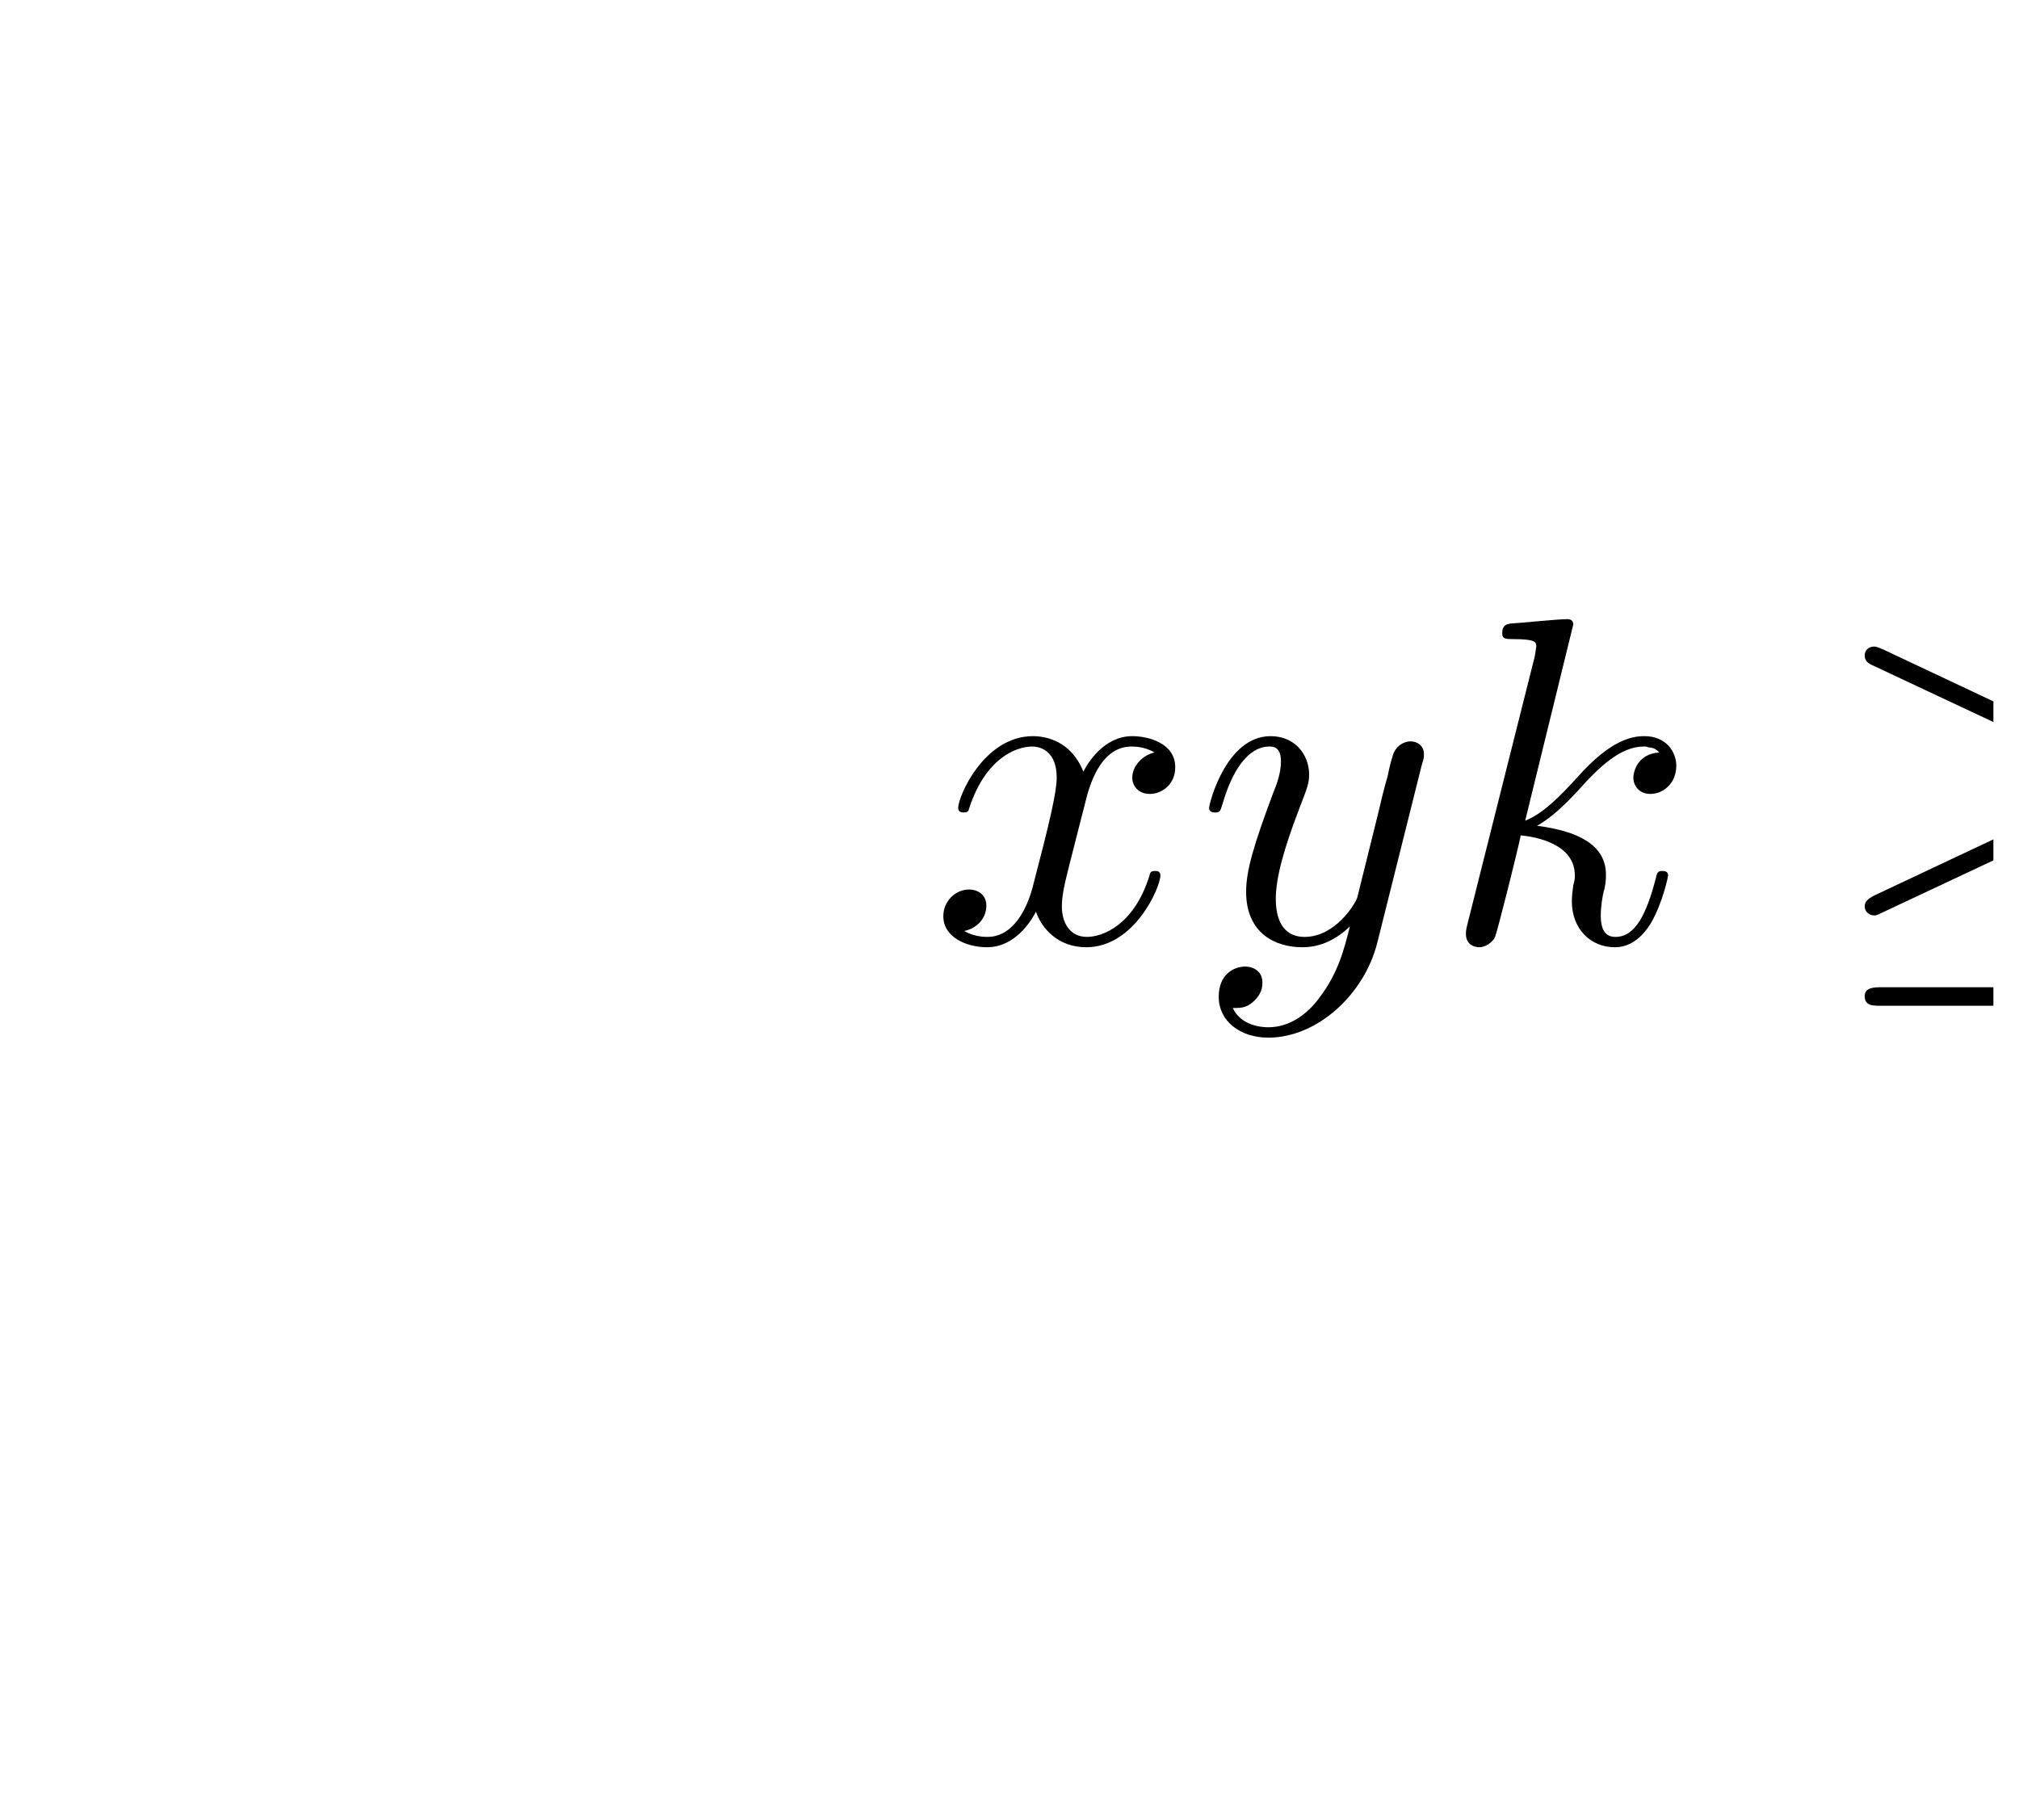
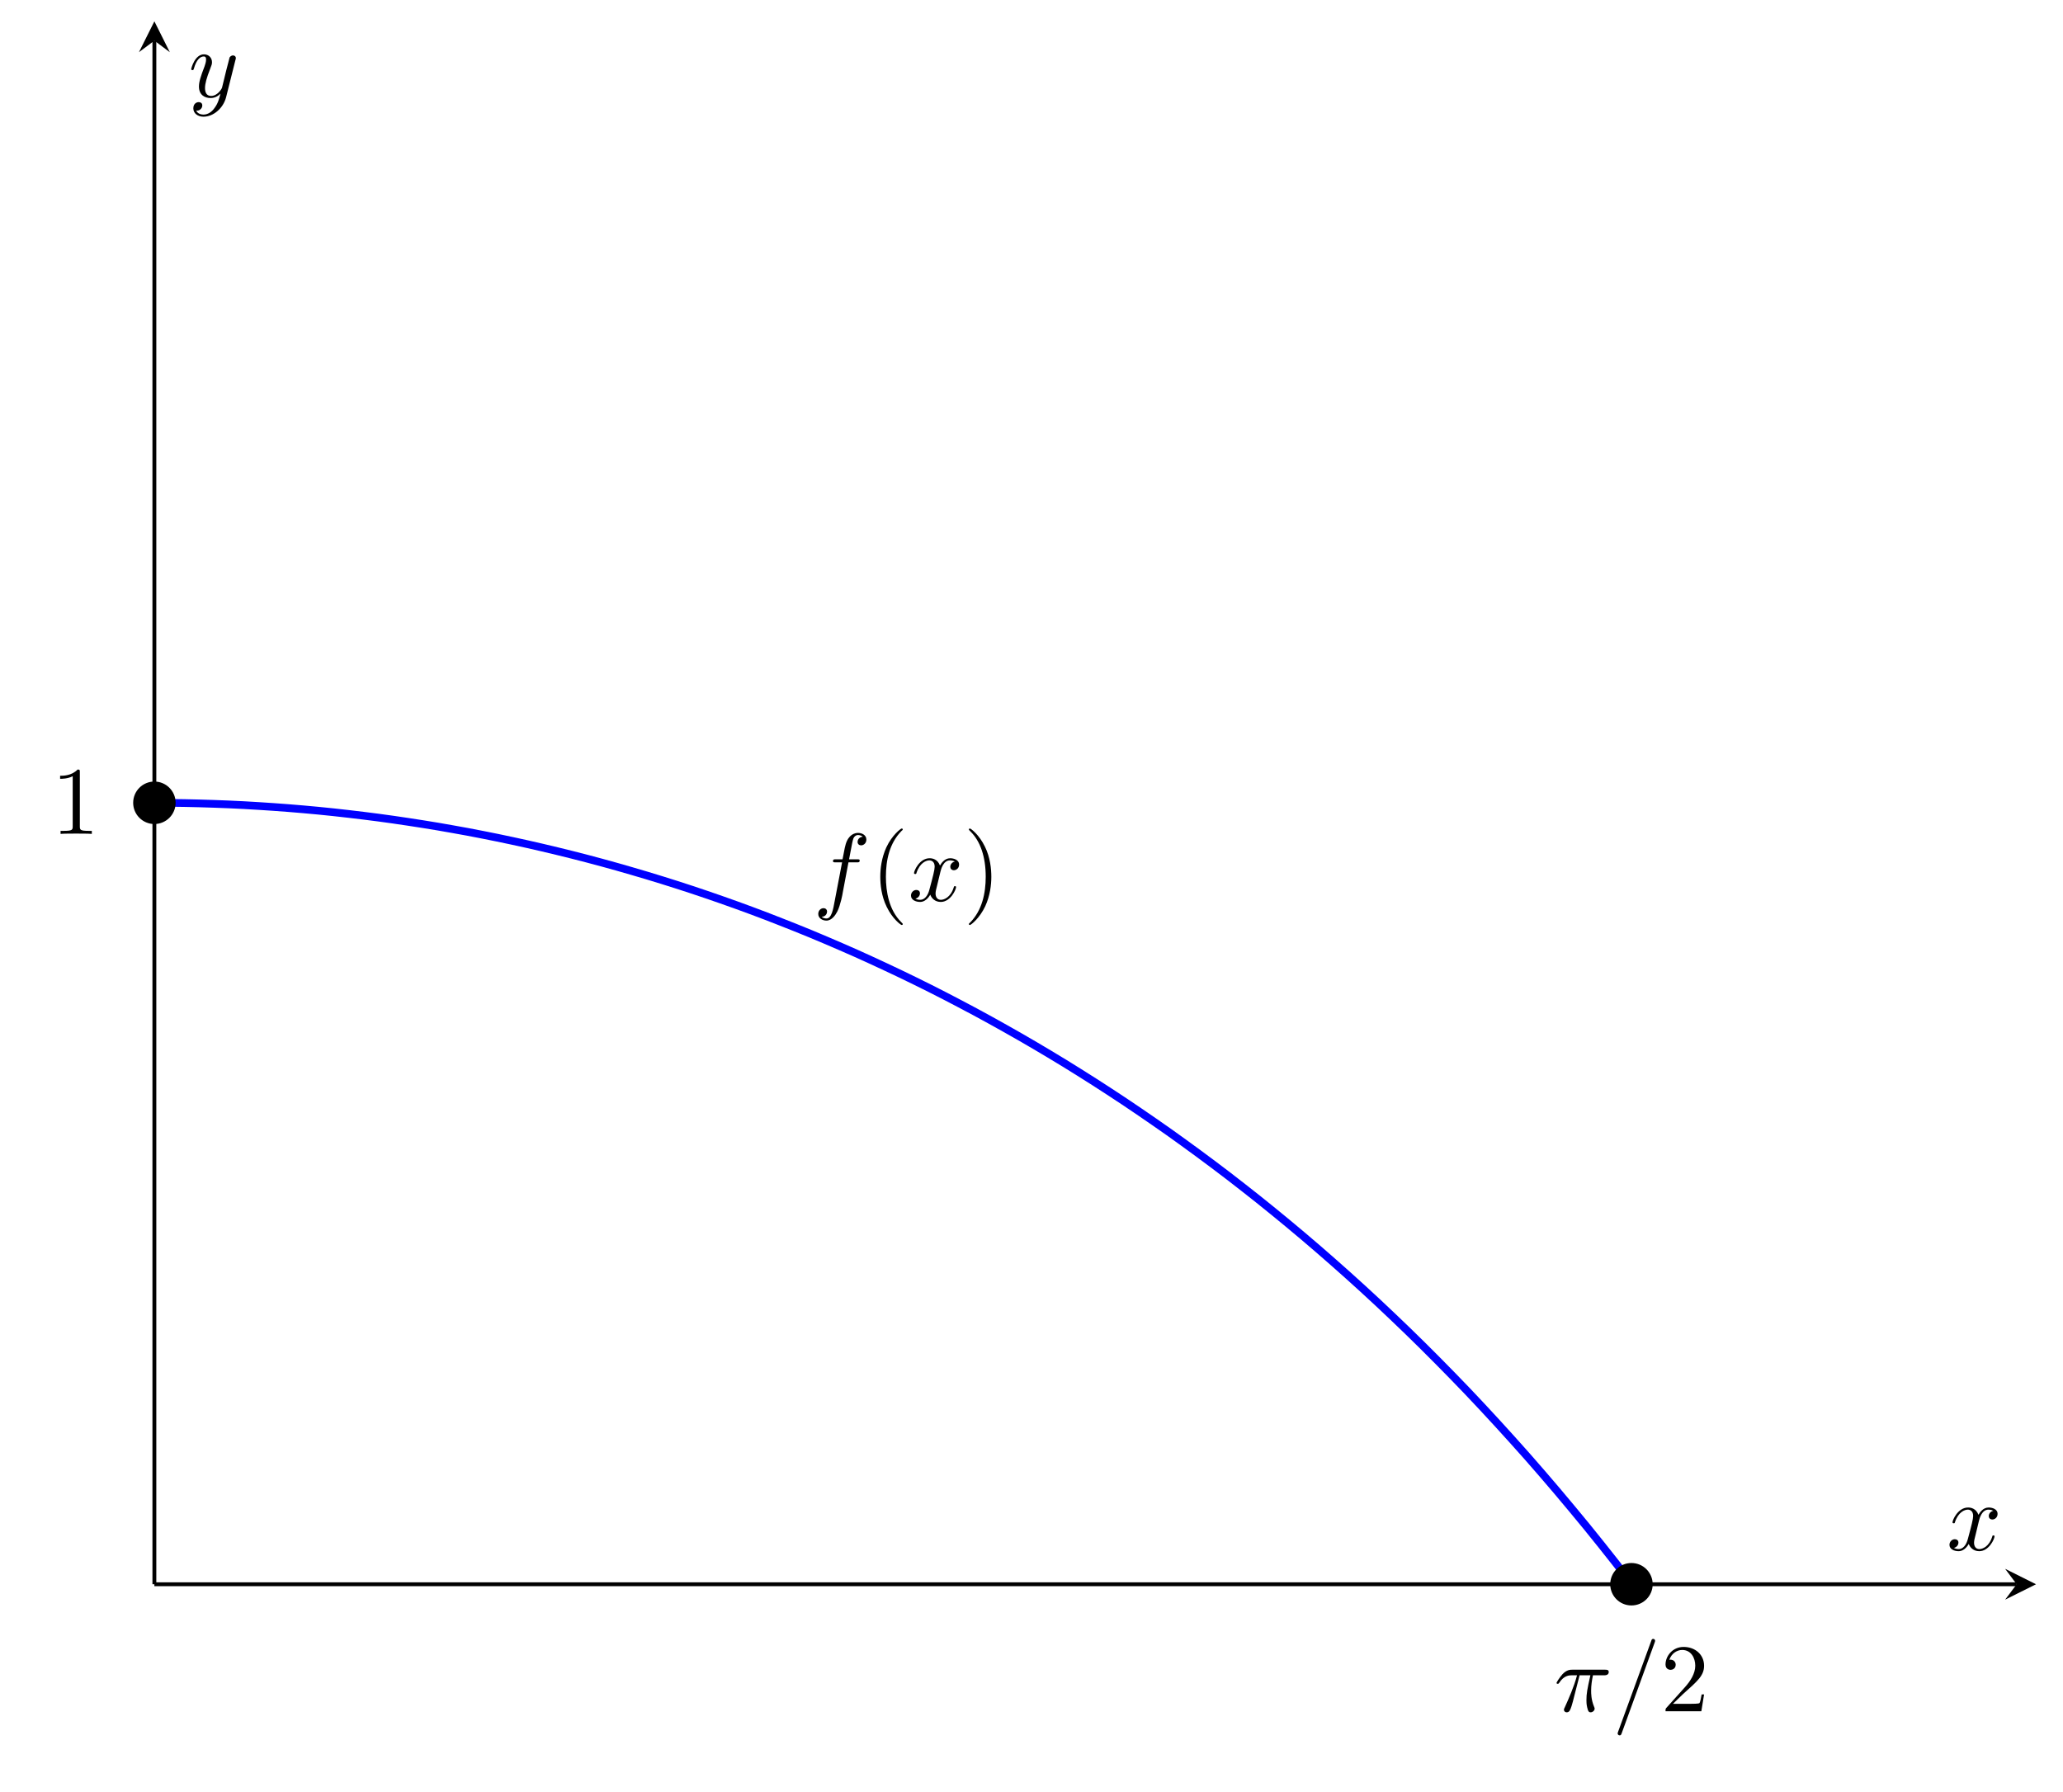
- <svg xmlns="http://www.w3.org/2000/svg" xmlns:xlink="http://www.w3.org/1999/xlink" width="42.583pt" height="38.388pt" viewBox="0 0 42.583 38.388">
+ <svg xmlns="http://www.w3.org/2000/svg" xmlns:xlink="http://www.w3.org/1999/xlink" width="212.401pt" height="184.507pt" viewBox="0 0 212.401 184.507">
  <defs>
    <g>
      <g id="glyph-0-0">
-         <path d="M 3.281 -2.969 C 3.344 -3.219 3.562 -4.125 4.25 -4.125 C 4.297 -4.125 4.531 -4.125 4.734 -4 C 4.469 -3.938 4.266 -3.703 4.266 -3.469 C 4.266 -3.312 4.375 -3.125 4.641 -3.125 C 4.859 -3.125 5.172 -3.297 5.172 -3.688 C 5.172 -4.203 4.594 -4.344 4.266 -4.344 C 3.688 -4.344 3.344 -3.812 3.234 -3.594 C 2.984 -4.234 2.453 -4.344 2.172 -4.344 C 1.141 -4.344 0.594 -3.078 0.594 -2.828 C 0.594 -2.734 0.688 -2.734 0.703 -2.734 C 0.781 -2.734 0.812 -2.75 0.828 -2.828 C 1.172 -3.875 1.812 -4.125 2.156 -4.125 C 2.328 -4.125 2.672 -4.031 2.672 -3.469 C 2.672 -3.156 2.516 -2.5 2.156 -1.125 C 1.984 -0.516 1.656 -0.109 1.219 -0.109 C 1.156 -0.109 0.938 -0.109 0.719 -0.234 C 0.969 -0.281 1.188 -0.484 1.188 -0.766 C 1.188 -1.031 0.969 -1.109 0.828 -1.109 C 0.531 -1.109 0.281 -0.859 0.281 -0.547 C 0.281 -0.094 0.781 0.109 1.203 0.109 C 1.859 0.109 2.203 -0.578 2.234 -0.641 C 2.359 -0.281 2.703 0.109 3.297 0.109 C 4.312 0.109 4.859 -1.156 4.859 -1.406 C 4.859 -1.5 4.781 -1.5 4.75 -1.5 C 4.656 -1.5 4.641 -1.469 4.625 -1.391 C 4.297 -0.344 3.625 -0.109 3.312 -0.109 C 2.938 -0.109 2.781 -0.422 2.781 -0.75 C 2.781 -0.969 2.828 -1.188 2.938 -1.625 Z M 3.281 -2.969 " />
+         <path d="M 2.641 -3.703 L 3.75 -3.703 C 3.422 -2.234 3.344 -1.812 3.344 -1.141 C 3.344 -1 3.344 -0.719 3.422 -0.391 C 3.516 0.047 3.625 0.109 3.781 0.109 C 3.969 0.109 4.188 -0.062 4.188 -0.266 C 4.188 -0.328 4.188 -0.344 4.125 -0.484 C 3.828 -1.203 3.828 -1.844 3.828 -2.125 C 3.828 -2.656 3.906 -3.188 4.016 -3.703 L 5.141 -3.703 C 5.281 -3.703 5.641 -3.703 5.641 -4.047 C 5.641 -4.281 5.422 -4.281 5.234 -4.281 L 1.906 -4.281 C 1.688 -4.281 1.312 -4.281 0.875 -3.812 C 0.531 -3.422 0.266 -2.969 0.266 -2.922 C 0.266 -2.906 0.266 -2.828 0.391 -2.828 C 0.469 -2.828 0.484 -2.859 0.547 -2.938 C 1.031 -3.703 1.609 -3.703 1.812 -3.703 L 2.375 -3.703 C 2.062 -2.5 1.516 -1.297 1.109 -0.391 C 1.031 -0.25 1.031 -0.234 1.031 -0.156 C 1.031 0.031 1.188 0.109 1.312 0.109 C 1.609 0.109 1.688 -0.172 1.812 -0.531 C 1.953 -1 1.953 -1.016 2.078 -1.516 Z M 2.641 -3.703 " />
      </g>
      <g id="glyph-0-1">
-         <path d="M 4.766 -3.734 C 4.812 -3.875 4.812 -3.891 4.812 -3.969 C 4.812 -4.141 4.672 -4.234 4.531 -4.234 C 4.422 -4.234 4.266 -4.172 4.188 -4.016 C 4.156 -3.969 4.078 -3.672 4.047 -3.5 C 3.969 -3.234 3.906 -2.969 3.844 -2.703 L 3.406 -0.938 C 3.359 -0.797 2.938 -0.109 2.297 -0.109 C 1.797 -0.109 1.688 -0.547 1.688 -0.906 C 1.688 -1.359 1.859 -1.969 2.188 -2.828 C 2.344 -3.234 2.391 -3.344 2.391 -3.531 C 2.391 -3.969 2.078 -4.344 1.578 -4.344 C 0.641 -4.344 0.281 -2.922 0.281 -2.828 C 0.281 -2.734 0.375 -2.734 0.406 -2.734 C 0.5 -2.734 0.516 -2.75 0.562 -2.906 C 0.828 -3.828 1.219 -4.125 1.547 -4.125 C 1.625 -4.125 1.797 -4.125 1.797 -3.812 C 1.797 -3.562 1.703 -3.312 1.625 -3.125 C 1.234 -2.078 1.062 -1.516 1.062 -1.062 C 1.062 -0.188 1.672 0.109 2.25 0.109 C 2.641 0.109 2.969 -0.062 3.25 -0.328 C 3.125 0.172 3 0.656 2.609 1.172 C 2.359 1.516 1.984 1.797 1.531 1.797 C 1.391 1.797 0.953 1.766 0.781 1.391 C 0.938 1.391 1.062 1.391 1.203 1.266 C 1.312 1.172 1.406 1.047 1.406 0.859 C 1.406 0.562 1.141 0.516 1.047 0.516 C 0.812 0.516 0.484 0.672 0.484 1.156 C 0.484 1.656 0.922 2.016 1.531 2.016 C 2.547 2.016 3.547 1.125 3.828 0.016 Z M 4.766 -3.734 " />
+         <path d="M 4.359 -7.078 C 4.406 -7.203 4.406 -7.25 4.406 -7.25 C 4.406 -7.359 4.328 -7.453 4.219 -7.453 C 4.141 -7.453 4.078 -7.422 4.047 -7.359 L 0.594 2.109 C 0.547 2.234 0.547 2.281 0.547 2.281 C 0.547 2.391 0.641 2.484 0.75 2.484 C 0.875 2.484 0.906 2.422 0.969 2.25 Z M 4.359 -7.078 " />
      </g>
      <g id="glyph-0-2">
-         <path d="M 2.812 -6.703 C 2.812 -6.719 2.812 -6.812 2.688 -6.812 C 2.469 -6.812 1.75 -6.734 1.484 -6.719 C 1.406 -6.703 1.312 -6.688 1.312 -6.516 C 1.312 -6.391 1.391 -6.391 1.547 -6.391 C 2.016 -6.391 2.031 -6.328 2.031 -6.234 L 2 -6.031 L 0.578 -0.375 C 0.547 -0.25 0.547 -0.219 0.547 -0.172 C 0.547 0.062 0.734 0.109 0.828 0.109 C 0.953 0.109 1.094 0.016 1.156 -0.094 C 1.203 -0.188 1.656 -2 1.703 -2.25 C 2.047 -2.219 2.844 -2.062 2.844 -1.406 C 2.844 -1.344 2.844 -1.312 2.812 -1.203 C 2.797 -1.094 2.781 -0.969 2.781 -0.859 C 2.781 -0.281 3.172 0.109 3.688 0.109 C 3.969 0.109 4.234 -0.047 4.453 -0.406 C 4.703 -0.844 4.812 -1.391 4.812 -1.406 C 4.812 -1.5 4.719 -1.5 4.688 -1.5 C 4.594 -1.5 4.578 -1.469 4.547 -1.328 C 4.359 -0.609 4.125 -0.109 3.703 -0.109 C 3.516 -0.109 3.391 -0.219 3.391 -0.562 C 3.391 -0.734 3.422 -0.969 3.469 -1.125 C 3.5 -1.281 3.5 -1.328 3.5 -1.422 C 3.5 -2.062 2.891 -2.344 2.047 -2.453 C 2.359 -2.625 2.672 -2.938 2.891 -3.172 C 3.359 -3.703 3.812 -4.125 4.297 -4.125 C 4.359 -4.125 4.359 -4.125 4.391 -4.109 C 4.5 -4.094 4.516 -4.094 4.594 -4.031 C 4.609 -4.016 4.609 -4.016 4.625 -4 C 4.156 -3.969 4.078 -3.578 4.078 -3.469 C 4.078 -3.312 4.188 -3.125 4.438 -3.125 C 4.703 -3.125 4.984 -3.344 4.984 -3.719 C 4.984 -4.016 4.766 -4.344 4.312 -4.344 C 4.047 -4.344 3.594 -4.266 2.891 -3.469 C 2.547 -3.094 2.172 -2.703 1.797 -2.562 Z M 2.812 -6.703 " />
+         <path d="M 3.641 -3.969 L 4.5 -3.969 C 4.703 -3.969 4.797 -3.969 4.797 -4.172 C 4.797 -4.281 4.703 -4.281 4.531 -4.281 L 3.703 -4.281 L 3.922 -5.422 C 3.953 -5.625 4.094 -6.328 4.156 -6.453 C 4.25 -6.641 4.406 -6.781 4.625 -6.781 C 4.656 -6.781 4.922 -6.781 5.109 -6.609 C 4.672 -6.562 4.578 -6.219 4.578 -6.078 C 4.578 -5.844 4.75 -5.719 4.938 -5.719 C 5.203 -5.719 5.484 -5.938 5.484 -6.312 C 5.484 -6.781 5.031 -7 4.625 -7 C 4.281 -7 3.656 -6.828 3.359 -5.844 C 3.297 -5.641 3.266 -5.531 3.031 -4.281 L 2.344 -4.281 C 2.156 -4.281 2.047 -4.281 2.047 -4.094 C 2.047 -3.969 2.141 -3.969 2.328 -3.969 L 2.984 -3.969 L 2.234 -0.047 C 2.062 0.922 1.891 1.812 1.375 1.812 C 1.328 1.812 1.078 1.812 0.891 1.641 C 1.344 1.609 1.438 1.25 1.438 1.109 C 1.438 0.875 1.266 0.75 1.078 0.75 C 0.812 0.75 0.531 0.969 0.531 1.344 C 0.531 1.797 0.969 2.031 1.375 2.031 C 1.922 2.031 2.312 1.453 2.5 1.078 C 2.812 0.453 3.047 -0.75 3.047 -0.828 Z M 3.641 -3.969 " />
+       </g>
+       <g id="glyph-0-3">
+         <path d="M 3.312 -3 C 3.375 -3.266 3.609 -4.172 4.297 -4.172 C 4.359 -4.172 4.594 -4.172 4.797 -4.047 C 4.516 -4 4.328 -3.75 4.328 -3.516 C 4.328 -3.344 4.438 -3.156 4.703 -3.156 C 4.922 -3.156 5.234 -3.344 5.234 -3.734 C 5.234 -4.25 4.656 -4.391 4.312 -4.391 C 3.734 -4.391 3.391 -3.859 3.266 -3.641 C 3.016 -4.297 2.484 -4.391 2.203 -4.391 C 1.156 -4.391 0.594 -3.109 0.594 -2.859 C 0.594 -2.766 0.703 -2.766 0.719 -2.766 C 0.797 -2.766 0.828 -2.781 0.844 -2.875 C 1.188 -3.922 1.844 -4.172 2.172 -4.172 C 2.359 -4.172 2.719 -4.078 2.719 -3.516 C 2.719 -3.203 2.547 -2.531 2.172 -1.141 C 2.016 -0.531 1.672 -0.109 1.234 -0.109 C 1.172 -0.109 0.938 -0.109 0.734 -0.234 C 0.984 -0.281 1.203 -0.5 1.203 -0.781 C 1.203 -1.047 0.984 -1.125 0.828 -1.125 C 0.531 -1.125 0.281 -0.859 0.281 -0.547 C 0.281 -0.094 0.781 0.109 1.219 0.109 C 1.875 0.109 2.234 -0.594 2.266 -0.641 C 2.391 -0.281 2.75 0.109 3.344 0.109 C 4.359 0.109 4.922 -1.172 4.922 -1.422 C 4.922 -1.516 4.844 -1.516 4.812 -1.516 C 4.719 -1.516 4.703 -1.484 4.688 -1.406 C 4.359 -0.344 3.672 -0.109 3.359 -0.109 C 2.969 -0.109 2.812 -0.422 2.812 -0.766 C 2.812 -0.984 2.875 -1.203 2.984 -1.641 Z M 3.312 -3 " />
+       </g>
+       <g id="glyph-0-4">
+         <path d="M 4.828 -3.781 C 4.875 -3.922 4.875 -3.938 4.875 -4.016 C 4.875 -4.188 4.734 -4.281 4.578 -4.281 C 4.484 -4.281 4.328 -4.219 4.234 -4.078 C 4.219 -4.031 4.141 -3.719 4.094 -3.531 C 4.031 -3.281 3.953 -3.016 3.891 -2.75 L 3.453 -0.953 C 3.406 -0.812 2.984 -0.109 2.328 -0.109 C 1.812 -0.109 1.703 -0.547 1.703 -0.922 C 1.703 -1.375 1.875 -1.984 2.219 -2.859 C 2.375 -3.266 2.422 -3.375 2.422 -3.578 C 2.422 -4.031 2.094 -4.391 1.594 -4.391 C 0.656 -4.391 0.281 -2.953 0.281 -2.859 C 0.281 -2.766 0.391 -2.766 0.406 -2.766 C 0.5 -2.766 0.516 -2.781 0.562 -2.938 C 0.828 -3.875 1.234 -4.172 1.562 -4.172 C 1.656 -4.172 1.812 -4.172 1.812 -3.859 C 1.812 -3.609 1.719 -3.344 1.656 -3.156 C 1.25 -2.109 1.078 -1.547 1.078 -1.078 C 1.078 -0.188 1.703 0.109 2.281 0.109 C 2.672 0.109 3.016 -0.062 3.297 -0.344 C 3.156 0.172 3.047 0.672 2.641 1.188 C 2.391 1.531 2 1.812 1.547 1.812 C 1.406 1.812 0.969 1.781 0.797 1.406 C 0.953 1.406 1.078 1.406 1.219 1.281 C 1.328 1.188 1.422 1.062 1.422 0.875 C 1.422 0.562 1.156 0.531 1.047 0.531 C 0.828 0.531 0.5 0.688 0.5 1.172 C 0.5 1.672 0.938 2.031 1.547 2.031 C 2.578 2.031 3.594 1.141 3.875 0.016 Z M 4.828 -3.781 " />
      </g>
      <g id="glyph-1-0">
-         <path d="M 6.609 -3.172 C 6.75 -3.234 6.812 -3.312 6.812 -3.391 C 6.812 -3.5 6.766 -3.547 6.609 -3.625 L 1.203 -6.172 C 1.062 -6.234 1.031 -6.234 1.016 -6.234 C 0.891 -6.234 0.812 -6.156 0.812 -6.047 C 0.812 -5.922 0.891 -5.875 1 -5.828 L 6.156 -3.406 L 1.016 -0.984 C 0.828 -0.891 0.812 -0.812 0.812 -0.75 C 0.812 -0.641 0.906 -0.562 1.016 -0.562 C 1.047 -0.562 1.062 -0.562 1.188 -0.625 Z M 6.469 1.344 C 6.641 1.344 6.812 1.344 6.812 1.141 C 6.812 0.953 6.609 0.953 6.453 0.953 L 1.172 0.953 C 1.016 0.953 0.812 0.953 0.812 1.141 C 0.812 1.344 0.984 1.344 1.156 1.344 Z M 6.469 1.344 " />
+         <path d="M 1.266 -0.766 L 2.312 -1.781 C 3.859 -3.156 4.469 -3.703 4.469 -4.688 C 4.469 -5.828 3.562 -6.625 2.359 -6.625 C 1.234 -6.625 0.5 -5.703 0.5 -4.812 C 0.5 -4.266 1 -4.266 1.031 -4.266 C 1.188 -4.266 1.547 -4.375 1.547 -4.797 C 1.547 -5.047 1.359 -5.312 1.016 -5.312 C 0.938 -5.312 0.922 -5.312 0.891 -5.297 C 1.109 -5.938 1.656 -6.312 2.219 -6.312 C 3.125 -6.312 3.562 -5.5 3.562 -4.688 C 3.562 -3.891 3.062 -3.109 2.516 -2.5 L 0.609 -0.375 C 0.5 -0.266 0.5 -0.234 0.5 0 L 4.188 0 L 4.469 -1.734 L 4.219 -1.734 C 4.156 -1.438 4.094 -1 4 -0.844 C 3.922 -0.766 3.266 -0.766 3.047 -0.766 Z M 1.266 -0.766 " />
+       </g>
+       <g id="glyph-1-1">
+         <path d="M 2.922 -6.359 C 2.922 -6.594 2.922 -6.625 2.688 -6.625 C 2.078 -5.984 1.203 -5.984 0.891 -5.984 L 0.891 -5.672 C 1.078 -5.672 1.672 -5.672 2.188 -5.938 L 2.188 -0.781 C 2.188 -0.422 2.156 -0.312 1.266 -0.312 L 0.938 -0.312 L 0.938 0 C 1.297 -0.031 2.156 -0.031 2.547 -0.031 C 2.953 -0.031 3.812 -0.031 4.156 0 L 4.156 -0.312 L 3.844 -0.312 C 2.953 -0.312 2.922 -0.422 2.922 -0.781 Z M 2.922 -6.359 " />
+       </g>
+       <g id="glyph-1-2">
+         <path d="M 3.297 2.391 C 3.297 2.359 3.297 2.328 3.125 2.172 C 1.875 0.922 1.562 -0.969 1.562 -2.484 C 1.562 -4.219 1.938 -5.938 3.156 -7.188 C 3.297 -7.297 3.297 -7.328 3.297 -7.359 C 3.297 -7.422 3.25 -7.453 3.188 -7.453 C 3.094 -7.453 2.203 -6.781 1.609 -5.516 C 1.109 -4.422 0.984 -3.312 0.984 -2.484 C 0.984 -1.703 1.094 -0.5 1.641 0.609 C 2.234 1.844 3.094 2.484 3.188 2.484 C 3.25 2.484 3.297 2.453 3.297 2.391 Z M 3.297 2.391 " />
+       </g>
+       <g id="glyph-1-3">
+         <path d="M 2.875 -2.484 C 2.875 -3.266 2.766 -4.469 2.219 -5.578 C 1.625 -6.812 0.766 -7.453 0.672 -7.453 C 0.609 -7.453 0.562 -7.406 0.562 -7.359 C 0.562 -7.328 0.562 -7.297 0.75 -7.125 C 1.734 -6.141 2.297 -4.562 2.297 -2.484 C 2.297 -0.781 1.922 0.969 0.703 2.219 C 0.562 2.328 0.562 2.359 0.562 2.391 C 0.562 2.438 0.609 2.484 0.672 2.484 C 0.766 2.484 1.656 1.812 2.25 0.547 C 2.75 -0.547 2.875 -1.656 2.875 -2.484 Z M 2.875 -2.484 " />
      </g>
    </g>
-     <clipPath id="clip-0">
-       <path clip-rule="nonzero" d="M 39 13 L 42.043 13 L 42.043 22 L 39 22 Z M 39 13 " />
-     </clipPath>
  </defs>
+   <path fill="none" stroke-width="0.199" stroke-linecap="butt" stroke-linejoin="miter" stroke="rgb(50%, 50%, 50%)" stroke-opacity="1" stroke-miterlimit="10" d="M 152.502 -2.124 L 152.502 2.126 " transform="matrix(0.997188, 0, 0, -0.997188, 15.89517, 163.1396)" />
+   <path fill="none" stroke-width="0.199" stroke-linecap="butt" stroke-linejoin="miter" stroke="rgb(50%, 50%, 50%)" stroke-opacity="1" stroke-miterlimit="10" d="M -2.128 80.699 L 2.126 80.699 " transform="matrix(0.997188, 0, 0, -0.997188, 15.89517, 163.1396)" />
+   <path fill="none" stroke-width="0.399" stroke-linecap="butt" stroke-linejoin="miter" stroke="rgb(0%, 0%, 0%)" stroke-opacity="1" stroke-miterlimit="10" d="M -0.001 -0.001 L 192.278 -0.001 " transform="matrix(0.997188, 0, 0, -0.997188, 15.89517, 163.1396)" />
+   <path fill-rule="nonzero" fill="rgb(0%, 0%, 0%)" fill-opacity="1" d="M 209.621 163.141 L 206.441 161.551 L 207.633 163.141 L 206.441 164.73 " />
+   <path fill="none" stroke-width="0.399" stroke-linecap="butt" stroke-linejoin="miter" stroke="rgb(0%, 0%, 0%)" stroke-opacity="1" stroke-miterlimit="10" d="M -0.001 -0.001 L -0.001 159.404 " transform="matrix(0.997188, 0, 0, -0.997188, 15.89517, 163.1396)" />
+   <path fill-rule="nonzero" fill="rgb(0%, 0%, 0%)" fill-opacity="1" d="M 15.895 2.195 L 14.305 5.375 L 15.895 4.184 L 17.484 5.375 " />
  <g fill="rgb(0%, 0%, 0%)" fill-opacity="1">
-     <use xlink:href="#glyph-0-0" x="19.615" y="19.873" />
-     <use xlink:href="#glyph-0-1" x="25.22" y="19.873" />
+     <use xlink:href="#glyph-0-0" x="159.991" y="176.22" />
  </g>
  <g fill="rgb(0%, 0%, 0%)" fill-opacity="1">
-     <use xlink:href="#glyph-0-2" x="30.371" y="19.873" />
+     <use xlink:href="#glyph-0-1" x="166.001" y="176.22" />
  </g>
-   <g clip-path="url(#clip-0)">
-     <g fill="rgb(0%, 0%, 0%)" fill-opacity="1">
-       <use xlink:href="#glyph-1-0" x="38.517" y="19.873" />
-     </g>
+   <g fill="rgb(0%, 0%, 0%)" fill-opacity="1">
+     <use xlink:href="#glyph-1-0" x="170.978" y="176.22" />
+   </g>
+   <g fill="rgb(0%, 0%, 0%)" fill-opacity="1">
+     <use xlink:href="#glyph-1-1" x="5.298" y="85.871" />
+   </g>
+   <path fill="none" stroke-width="0.797" stroke-linecap="butt" stroke-linejoin="miter" stroke="rgb(0%, 0%, 100%)" stroke-opacity="1" stroke-miterlimit="10" d="M 1.539 80.691 C 1.539 80.691 2.655 80.679 3.082 80.671 C 3.509 80.663 4.195 80.648 4.622 80.636 C 5.049 80.628 5.734 80.605 6.161 80.589 C 6.588 80.573 7.274 80.55 7.701 80.53 C 8.132 80.511 8.817 80.479 9.244 80.456 C 9.671 80.432 10.357 80.393 10.784 80.366 C 11.211 80.342 11.896 80.295 12.323 80.264 C 12.75 80.236 13.436 80.185 13.863 80.15 C 14.29 80.115 14.975 80.06 15.406 80.021 C 15.833 79.982 16.518 79.919 16.945 79.88 C 17.372 79.837 18.058 79.766 18.485 79.723 C 18.912 79.676 19.597 79.602 20.024 79.551 C 20.451 79.504 21.137 79.422 21.568 79.367 C 21.995 79.316 22.68 79.226 23.107 79.171 C 23.534 79.112 24.22 79.018 24.647 78.959 C 25.074 78.897 25.759 78.799 26.186 78.732 C 26.613 78.669 27.299 78.564 27.73 78.493 C 28.157 78.427 28.842 78.313 29.269 78.242 C 29.696 78.168 30.382 78.05 30.809 77.972 C 31.236 77.898 31.921 77.772 32.348 77.694 C 32.775 77.612 33.461 77.482 33.892 77.396 C 34.319 77.314 35.004 77.177 35.431 77.087 C 35.858 77.001 36.544 76.856 36.971 76.762 C 37.397 76.672 38.083 76.523 38.51 76.425 C 38.937 76.331 39.623 76.174 40.049 76.072 C 40.48 75.974 41.166 75.81 41.593 75.704 C 42.02 75.602 42.705 75.43 43.132 75.324 C 43.559 75.214 44.245 75.038 44.672 74.928 C 45.099 74.815 45.784 74.631 46.211 74.517 C 46.642 74.4 47.328 74.212 47.755 74.09 C 48.182 73.969 48.867 73.773 49.294 73.647 C 49.721 73.526 50.407 73.322 50.834 73.193 C 51.261 73.064 51.946 72.856 52.373 72.723 C 52.804 72.59 53.49 72.374 53.917 72.237 C 54.344 72.1 55.029 71.877 55.456 71.736 C 55.883 71.595 56.569 71.364 56.996 71.219 C 57.423 71.07 58.108 70.835 58.535 70.686 C 58.966 70.533 59.651 70.29 60.078 70.138 C 60.505 69.981 61.191 69.73 61.618 69.574 C 62.045 69.413 62.73 69.154 63.157 68.994 C 63.584 68.829 64.27 68.563 64.697 68.394 C 65.128 68.23 65.813 67.956 66.24 67.783 C 66.667 67.611 67.353 67.333 67.78 67.157 C 68.207 66.98 68.892 66.69 69.319 66.51 C 69.746 66.33 70.432 66.036 70.859 65.848 C 71.286 65.664 71.971 65.362 72.402 65.171 C 72.829 64.979 73.515 64.669 73.942 64.473 C 74.369 64.277 75.054 63.96 75.481 63.76 C 75.908 63.561 76.594 63.235 77.021 63.032 C 77.448 62.828 78.133 62.495 78.564 62.283 C 78.991 62.076 79.677 61.735 80.104 61.52 C 80.531 61.304 81.216 60.956 81.643 60.736 C 82.07 60.517 82.756 60.16 83.183 59.933 C 83.609 59.71 84.295 59.346 84.726 59.114 C 85.153 58.883 85.838 58.511 86.265 58.276 C 86.692 58.041 87.378 57.661 87.805 57.418 C 88.232 57.179 88.917 56.791 89.344 56.545 C 89.771 56.298 90.457 55.898 90.888 55.648 C 91.315 55.397 92 54.99 92.427 54.735 C 92.854 54.476 93.54 54.061 93.967 53.803 C 94.394 53.54 95.079 53.113 95.506 52.847 C 95.933 52.58 96.619 52.146 97.05 51.871 C 97.477 51.597 98.162 51.155 98.589 50.876 C 99.016 50.598 99.702 50.148 100.129 49.862 C 100.556 49.576 101.241 49.118 101.668 48.824 C 102.095 48.534 102.781 48.064 103.208 47.766 C 103.638 47.472 104.324 46.99 104.751 46.689 C 105.178 46.383 105.863 45.894 106.29 45.584 C 106.717 45.279 107.403 44.777 107.83 44.46 C 108.257 44.147 108.942 43.637 109.369 43.316 C 109.8 42.995 110.486 42.474 110.913 42.145 C 111.34 41.816 112.025 41.287 112.452 40.95 C 112.879 40.617 113.565 40.077 113.992 39.736 C 114.419 39.395 115.104 38.839 115.531 38.494 C 115.962 38.145 116.648 37.581 117.075 37.225 C 117.502 36.872 118.187 36.296 118.614 35.936 C 119.041 35.572 119.727 34.988 120.154 34.62 C 120.581 34.252 121.266 33.652 121.693 33.276 C 122.124 32.9 122.81 32.289 123.237 31.905 C 123.664 31.525 124.349 30.902 124.776 30.511 C 125.203 30.119 125.889 29.488 126.316 29.089 C 126.743 28.689 127.428 28.043 127.855 27.635 C 128.282 27.228 128.968 26.57 129.398 26.155 C 129.825 25.743 130.511 25.069 130.938 24.646 C 131.365 24.223 132.05 23.538 132.477 23.107 C 132.904 22.676 133.59 21.979 134.017 21.54 C 134.444 21.101 135.129 20.388 135.56 19.942 C 135.987 19.491 136.673 18.767 137.1 18.308 C 137.527 17.85 138.212 17.11 138.639 16.643 C 139.066 16.177 139.752 15.425 140.179 14.947 C 140.606 14.473 141.291 13.705 141.722 13.22 C 142.149 12.734 142.835 11.951 143.262 11.453 C 143.689 10.959 144.374 10.16 144.801 9.655 C 145.228 9.15 145.914 8.335 146.341 7.818 C 146.768 7.305 147.453 6.474 147.884 5.949 C 148.311 5.424 148.996 4.574 149.423 4.038 C 149.85 3.501 150.536 2.635 150.963 2.091 C 151.39 1.542 152.502 0.101 152.502 0.101 " transform="matrix(0.997188, 0, 0, -0.997188, 15.89517, 163.1396)" />
+   <g fill="rgb(0%, 0%, 0%)" fill-opacity="1">
+     <use xlink:href="#glyph-0-2" x="83.715" y="92.77" />
+   </g>
+   <g fill="rgb(0%, 0%, 0%)" fill-opacity="1">
+     <use xlink:href="#glyph-1-2" x="89.648" y="92.77" />
+   </g>
+   <g fill="rgb(0%, 0%, 0%)" fill-opacity="1">
+     <use xlink:href="#glyph-0-3" x="93.512" y="92.77" />
+   </g>
+   <g fill="rgb(0%, 0%, 0%)" fill-opacity="1">
+     <use xlink:href="#glyph-1-3" x="99.19" y="92.77" />
+   </g>
+   <path fill-rule="nonzero" fill="rgb(0%, 0%, 0%)" fill-opacity="1" stroke-width="0.399" stroke-linecap="butt" stroke-linejoin="miter" stroke="rgb(0%, 0%, 0%)" stroke-opacity="1" stroke-miterlimit="10" d="M 154.496 -0.001 C 154.496 1.1 153.603 1.993 152.502 1.993 C 151.402 1.993 150.512 1.1 150.512 -0.001 C 150.512 -1.102 151.402 -1.991 152.502 -1.991 C 153.603 -1.991 154.496 -1.102 154.496 -0.001 Z M 154.496 -0.001 " transform="matrix(0.997188, 0, 0, -0.997188, 15.89517, 163.1396)" />
+   <path fill-rule="nonzero" fill="rgb(0%, 0%, 0%)" fill-opacity="1" stroke-width="0.399" stroke-linecap="butt" stroke-linejoin="miter" stroke="rgb(0%, 0%, 0%)" stroke-opacity="1" stroke-miterlimit="10" d="M 1.993 80.699 C 1.993 81.799 1.1 82.692 -0.001 82.692 C -1.101 82.692 -1.991 81.799 -1.991 80.699 C -1.991 79.598 -1.101 78.705 -0.001 78.705 C 1.1 78.705 1.993 79.598 1.993 80.699 Z M 1.993 80.699 " transform="matrix(0.997188, 0, 0, -0.997188, 15.89517, 163.1396)" />
+   <g fill="rgb(0%, 0%, 0%)" fill-opacity="1">
+     <use xlink:href="#glyph-0-3" x="200.431" y="159.629" />
+   </g>
+   <g fill="rgb(0%, 0%, 0%)" fill-opacity="1">
+     <use xlink:href="#glyph-0-4" x="19.405" y="9.987" />
  </g>
</svg>
